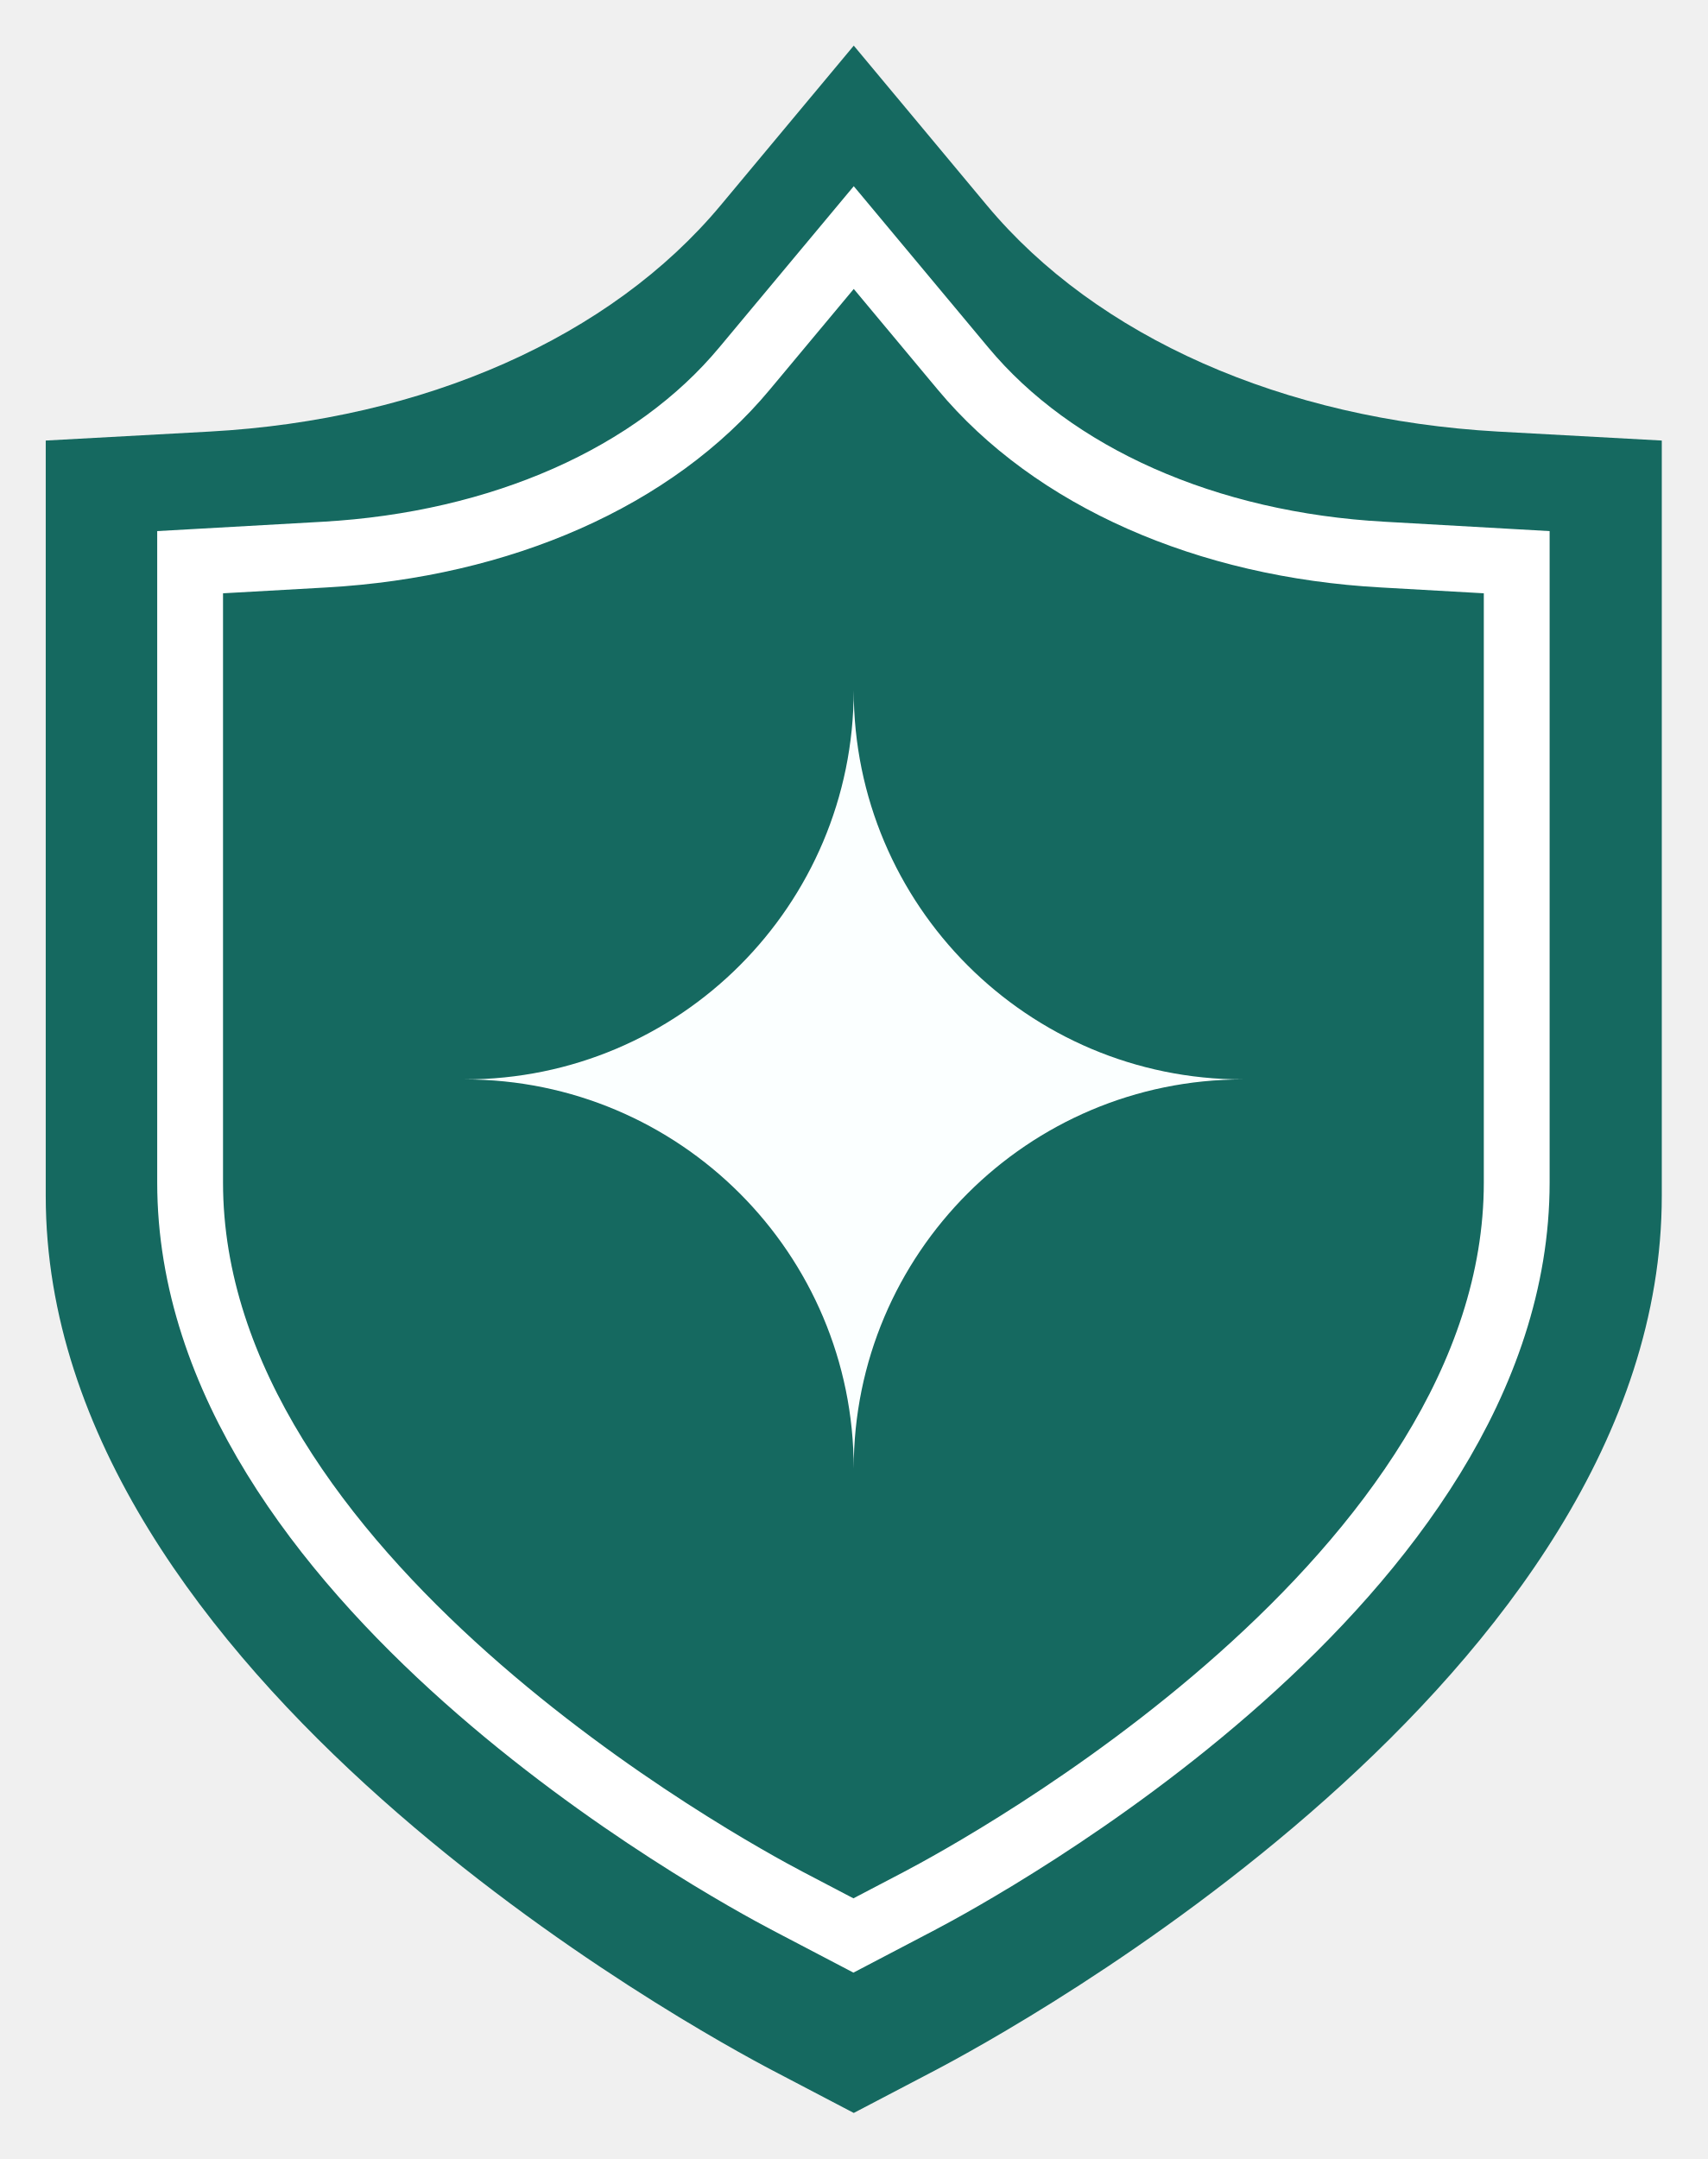
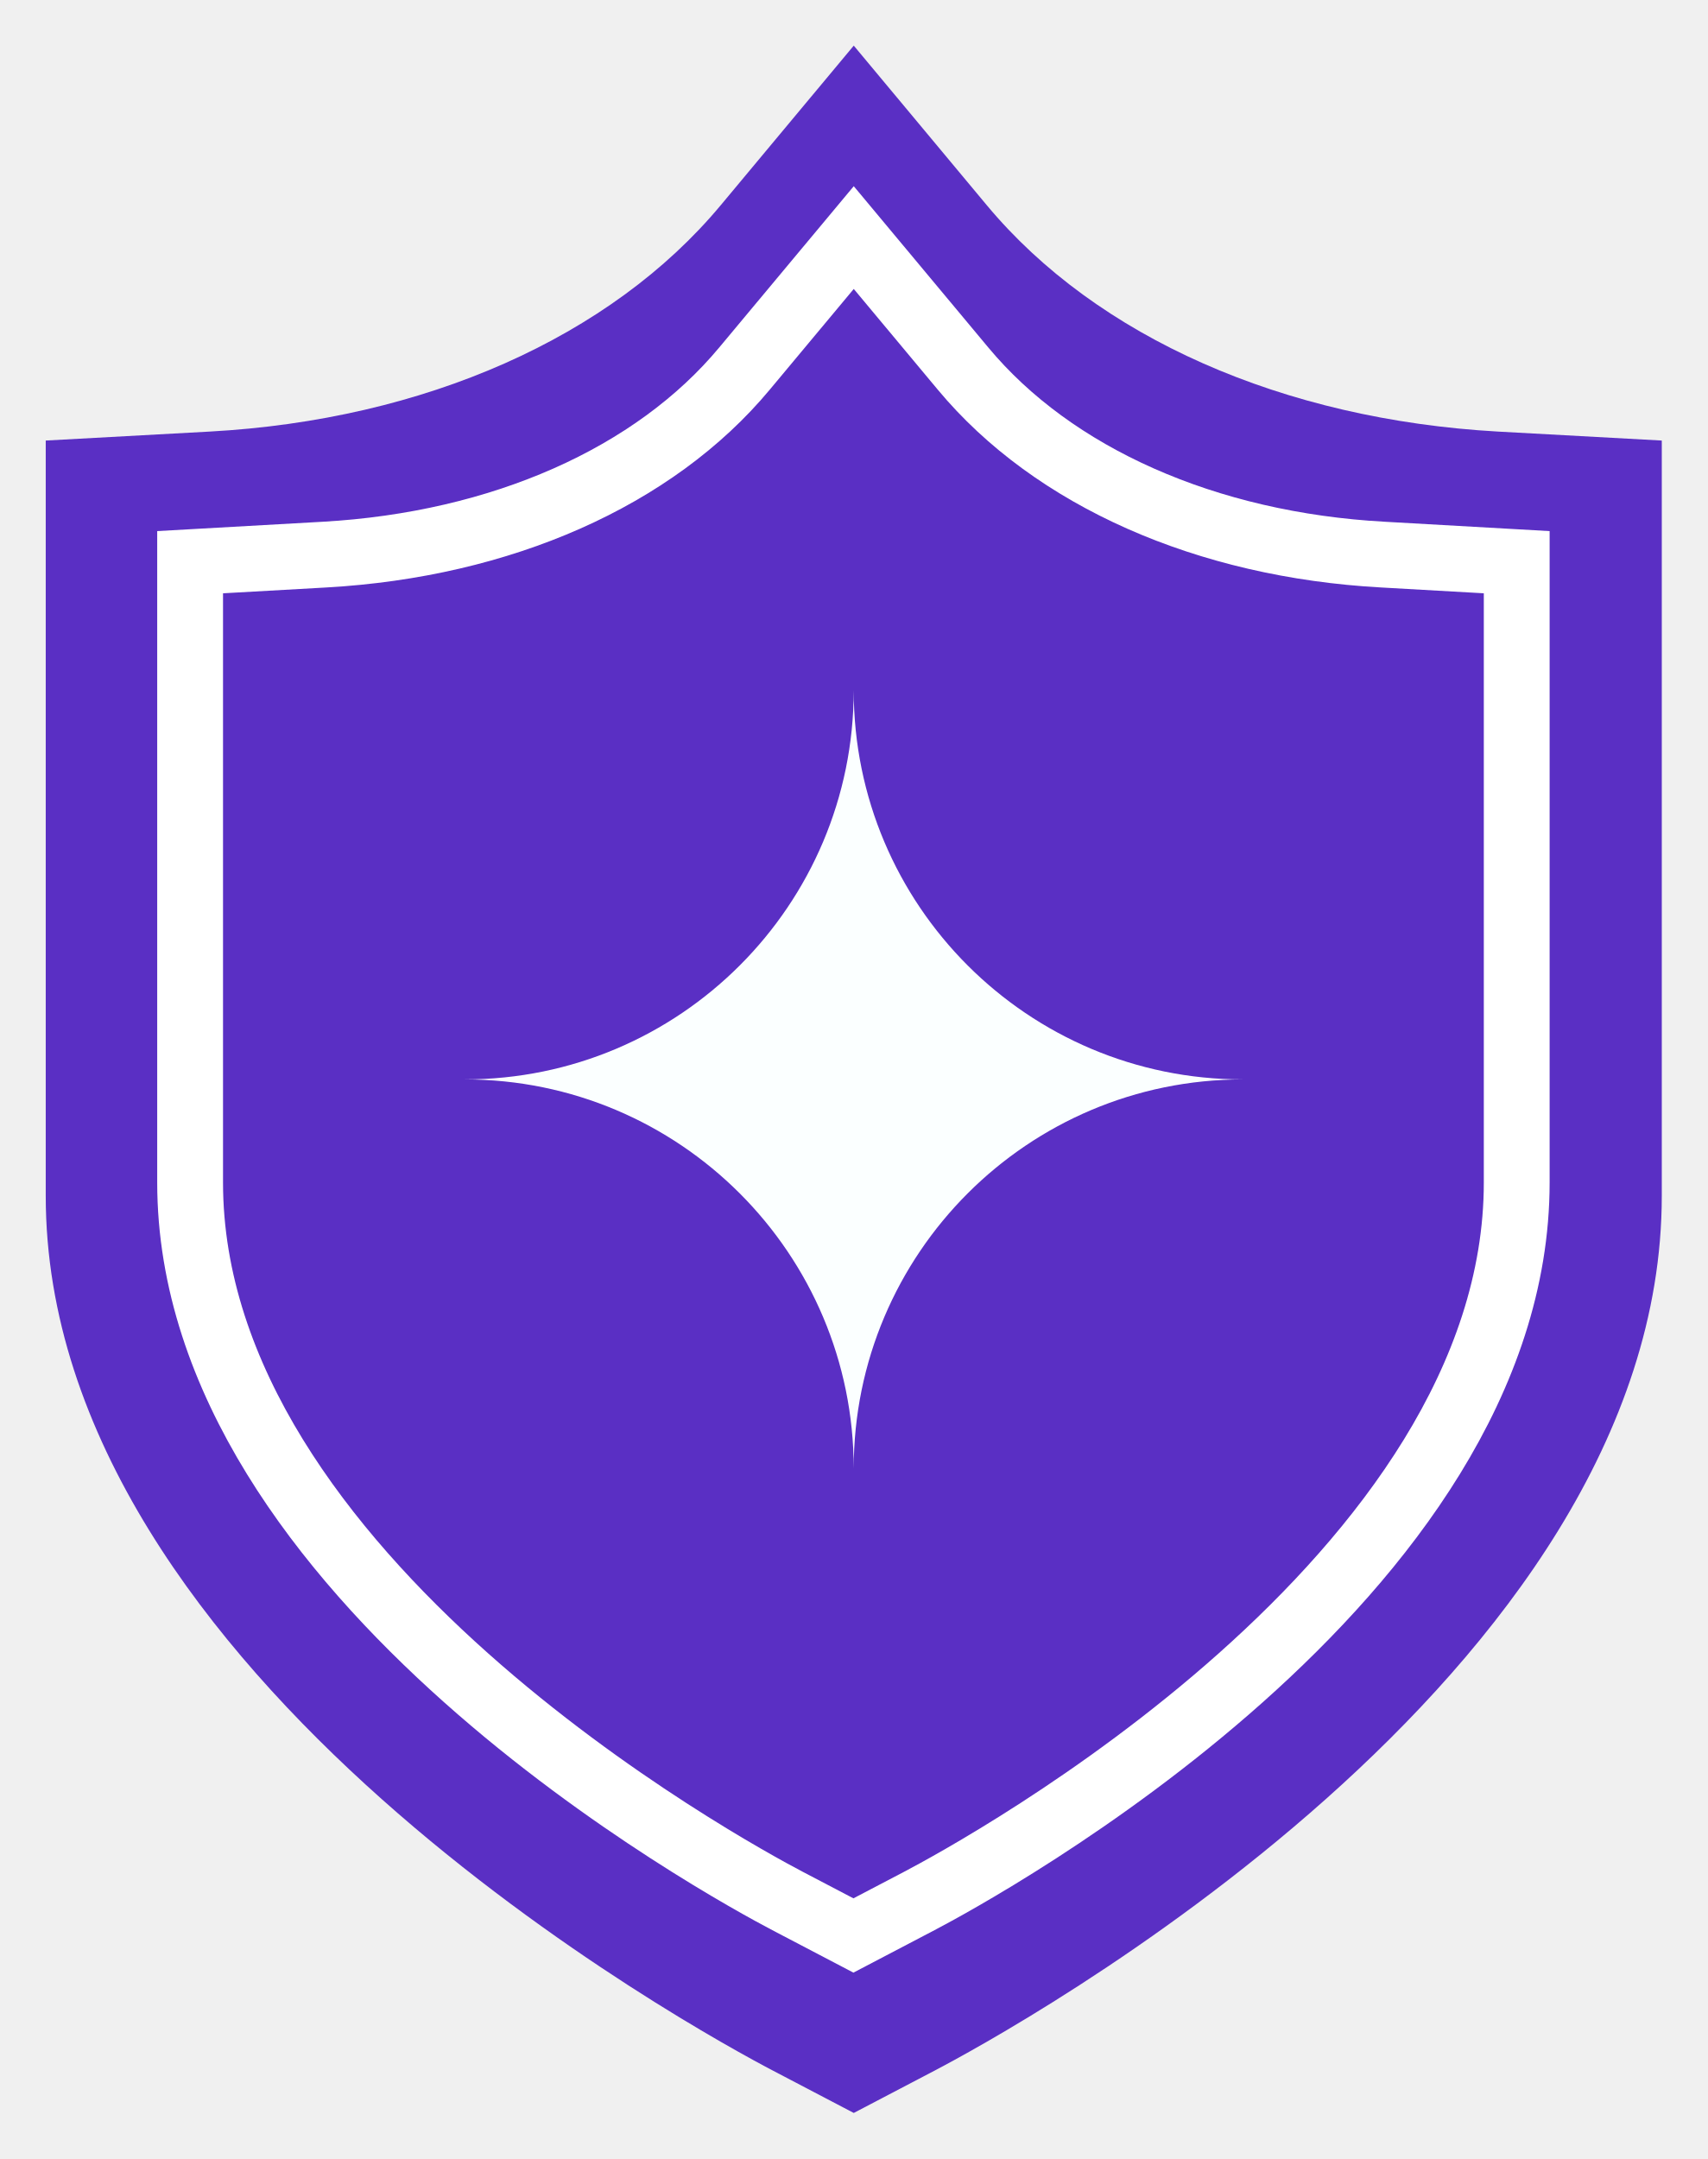
<svg xmlns="http://www.w3.org/2000/svg" xmlns:xlink="http://www.w3.org/1999/xlink" width="4.955mm" height="6.265mm" viewBox="7.401 -0.132 4.955 6.265" version="1.1" id="svg1">
  <defs id="defs1">
    <linearGradient id="swatch61">
-       <stop style="stop-color:#197569;stop-opacity:1;" offset="0" id="stop61" />
+       <stop style="stop-color:#6c3edd;stop-opacity:1;" offset="0" id="stop61" />
    </linearGradient>
    <linearGradient id="linearGradient57">
      <stop style="stop-color:#ffffff;stop-opacity:1;" offset="0" id="stop57" />
      <stop style="stop-color:#ffffff;stop-opacity:0;" offset="1" id="stop58" />
    </linearGradient>
    <linearGradient xlink:href="#linearGradient57" id="linearGradient58" x1="55.894" y1="256" x2="456.107" y2="256" gradientUnits="userSpaceOnUse" />
  </defs>
  <g id="g60" style="display:inline" transform="translate(18.83296,73.38838)">
    <g id="g24" transform="translate(-0.933224)" style="display:inline">
-       <path class="st0" d="m -6.151,-72.268 c -0.624,-0.035 -1.165,-0.274 -1.484,-0.657 l -0.386,-0.463 -0.386,0.463 c -0.319,0.383 -0.86,0.623 -1.484,0.657 l -0.475,0.026 v 2.192 c 0,1.395 1.896,2.426 2.112,2.539 l 0.233,0.122 0.233,-0.122 c 0.216,-0.113 2.112,-1.144 2.112,-2.539 v -2.192 z" id="path9" style="display:inline;fill:#156960;fill-opacity:1;stroke:none;stroke-width:0.012" />
-       <path class="st0" d="m -6.485,-71.911 c -0.512,-0.028 -0.957,-0.225 -1.219,-0.54 l -0.317,-0.38 -0.317,0.38 c -0.262,0.315 -0.706,0.511 -1.219,0.54 l -0.39,0.022 v 1.8 c 0,1.145 1.557,1.992 1.734,2.085 l 0.191,0.1 0.191,-0.1 c 0.177,-0.093 1.734,-0.94 1.734,-2.085 v -1.8 z" id="path10" style="display:inline;fill:#156960;fill-opacity:1;stroke:#ffffff;stroke-width:0.191;stroke-dasharray:none;stroke-opacity:1" />
+       <path class="st0" d="m -6.151,-72.268 c -0.624,-0.035 -1.165,-0.274 -1.484,-0.657 l -0.386,-0.463 -0.386,0.463 c -0.319,0.383 -0.86,0.623 -1.484,0.657 l -0.475,0.026 v 2.192 c 0,1.395 1.896,2.426 2.112,2.539 l 0.233,0.122 0.233,-0.122 c 0.216,-0.113 2.112,-1.144 2.112,-2.539 v -2.192 z" id="path9" style="display:inline;fill:#5a2fc4;fill-opacity:1;stroke:none;stroke-width:0.012" />
+       <path class="st0" d="m -6.485,-71.911 c -0.512,-0.028 -0.957,-0.225 -1.219,-0.54 l -0.317,-0.38 -0.317,0.38 c -0.262,0.315 -0.706,0.511 -1.219,0.54 l -0.39,0.022 v 1.8 c 0,1.145 1.557,1.992 1.734,2.085 l 0.191,0.1 0.191,-0.1 c 0.177,-0.093 1.734,-0.94 1.734,-2.085 v -1.8 z" id="path10" style="display:inline;fill:#5a2fc4;fill-opacity:1;stroke:#ffffff;stroke-width:0.191;stroke-dasharray:none;stroke-opacity:1" />
      <path d="m 92.9,10.503 c 0,1.061 -0.86,1.921 -1.921,1.921 1.061,0 1.921,0.86 1.921,1.921 0,-1.061 0.86,-1.921 1.921,-1.921 -1.061,0 -1.921,-0.86 -1.921,-1.921 z" stroke="#000000" stroke-width="17.639" stroke-linecap="round" stroke-linejoin="round" id="path54" style="display:inline;fill:#fbffff;fill-opacity:1;stroke:none;stroke-width:0.194;stroke-dasharray:none" transform="matrix(0.5878173,0,0,0.5878173,-62.62937,-77.69116)" />
    </g>
  </g>
</svg>
